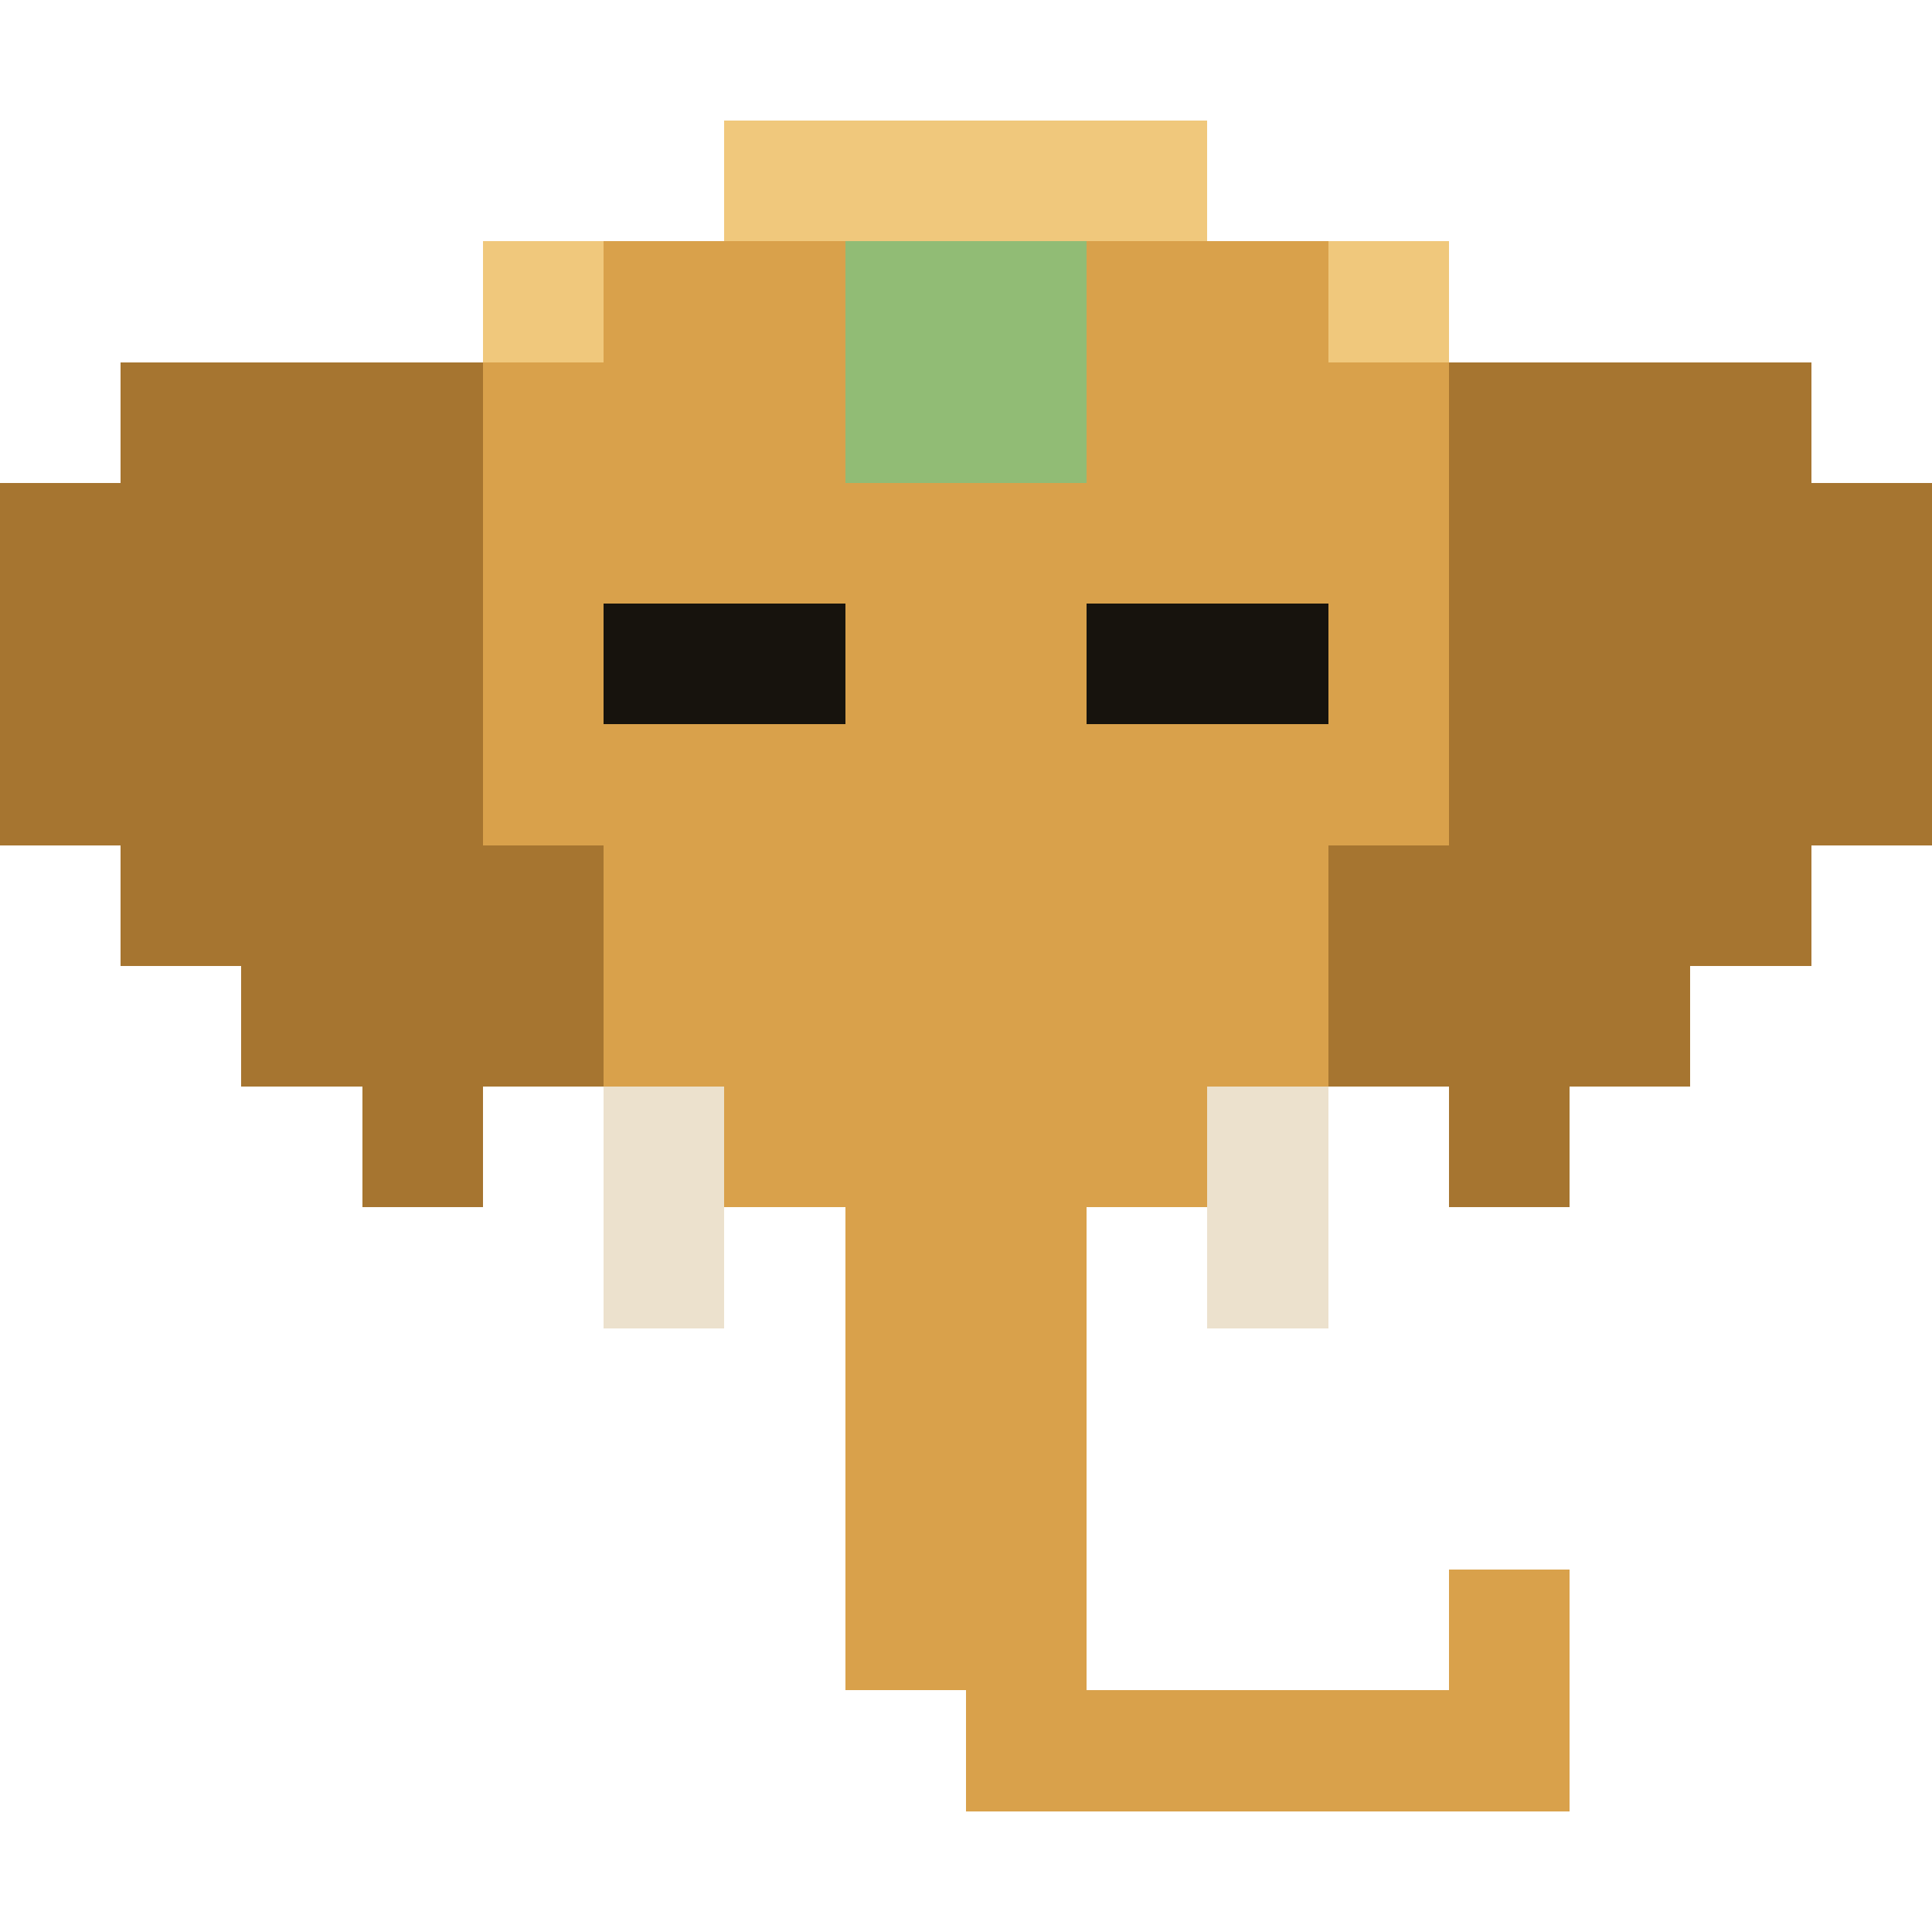
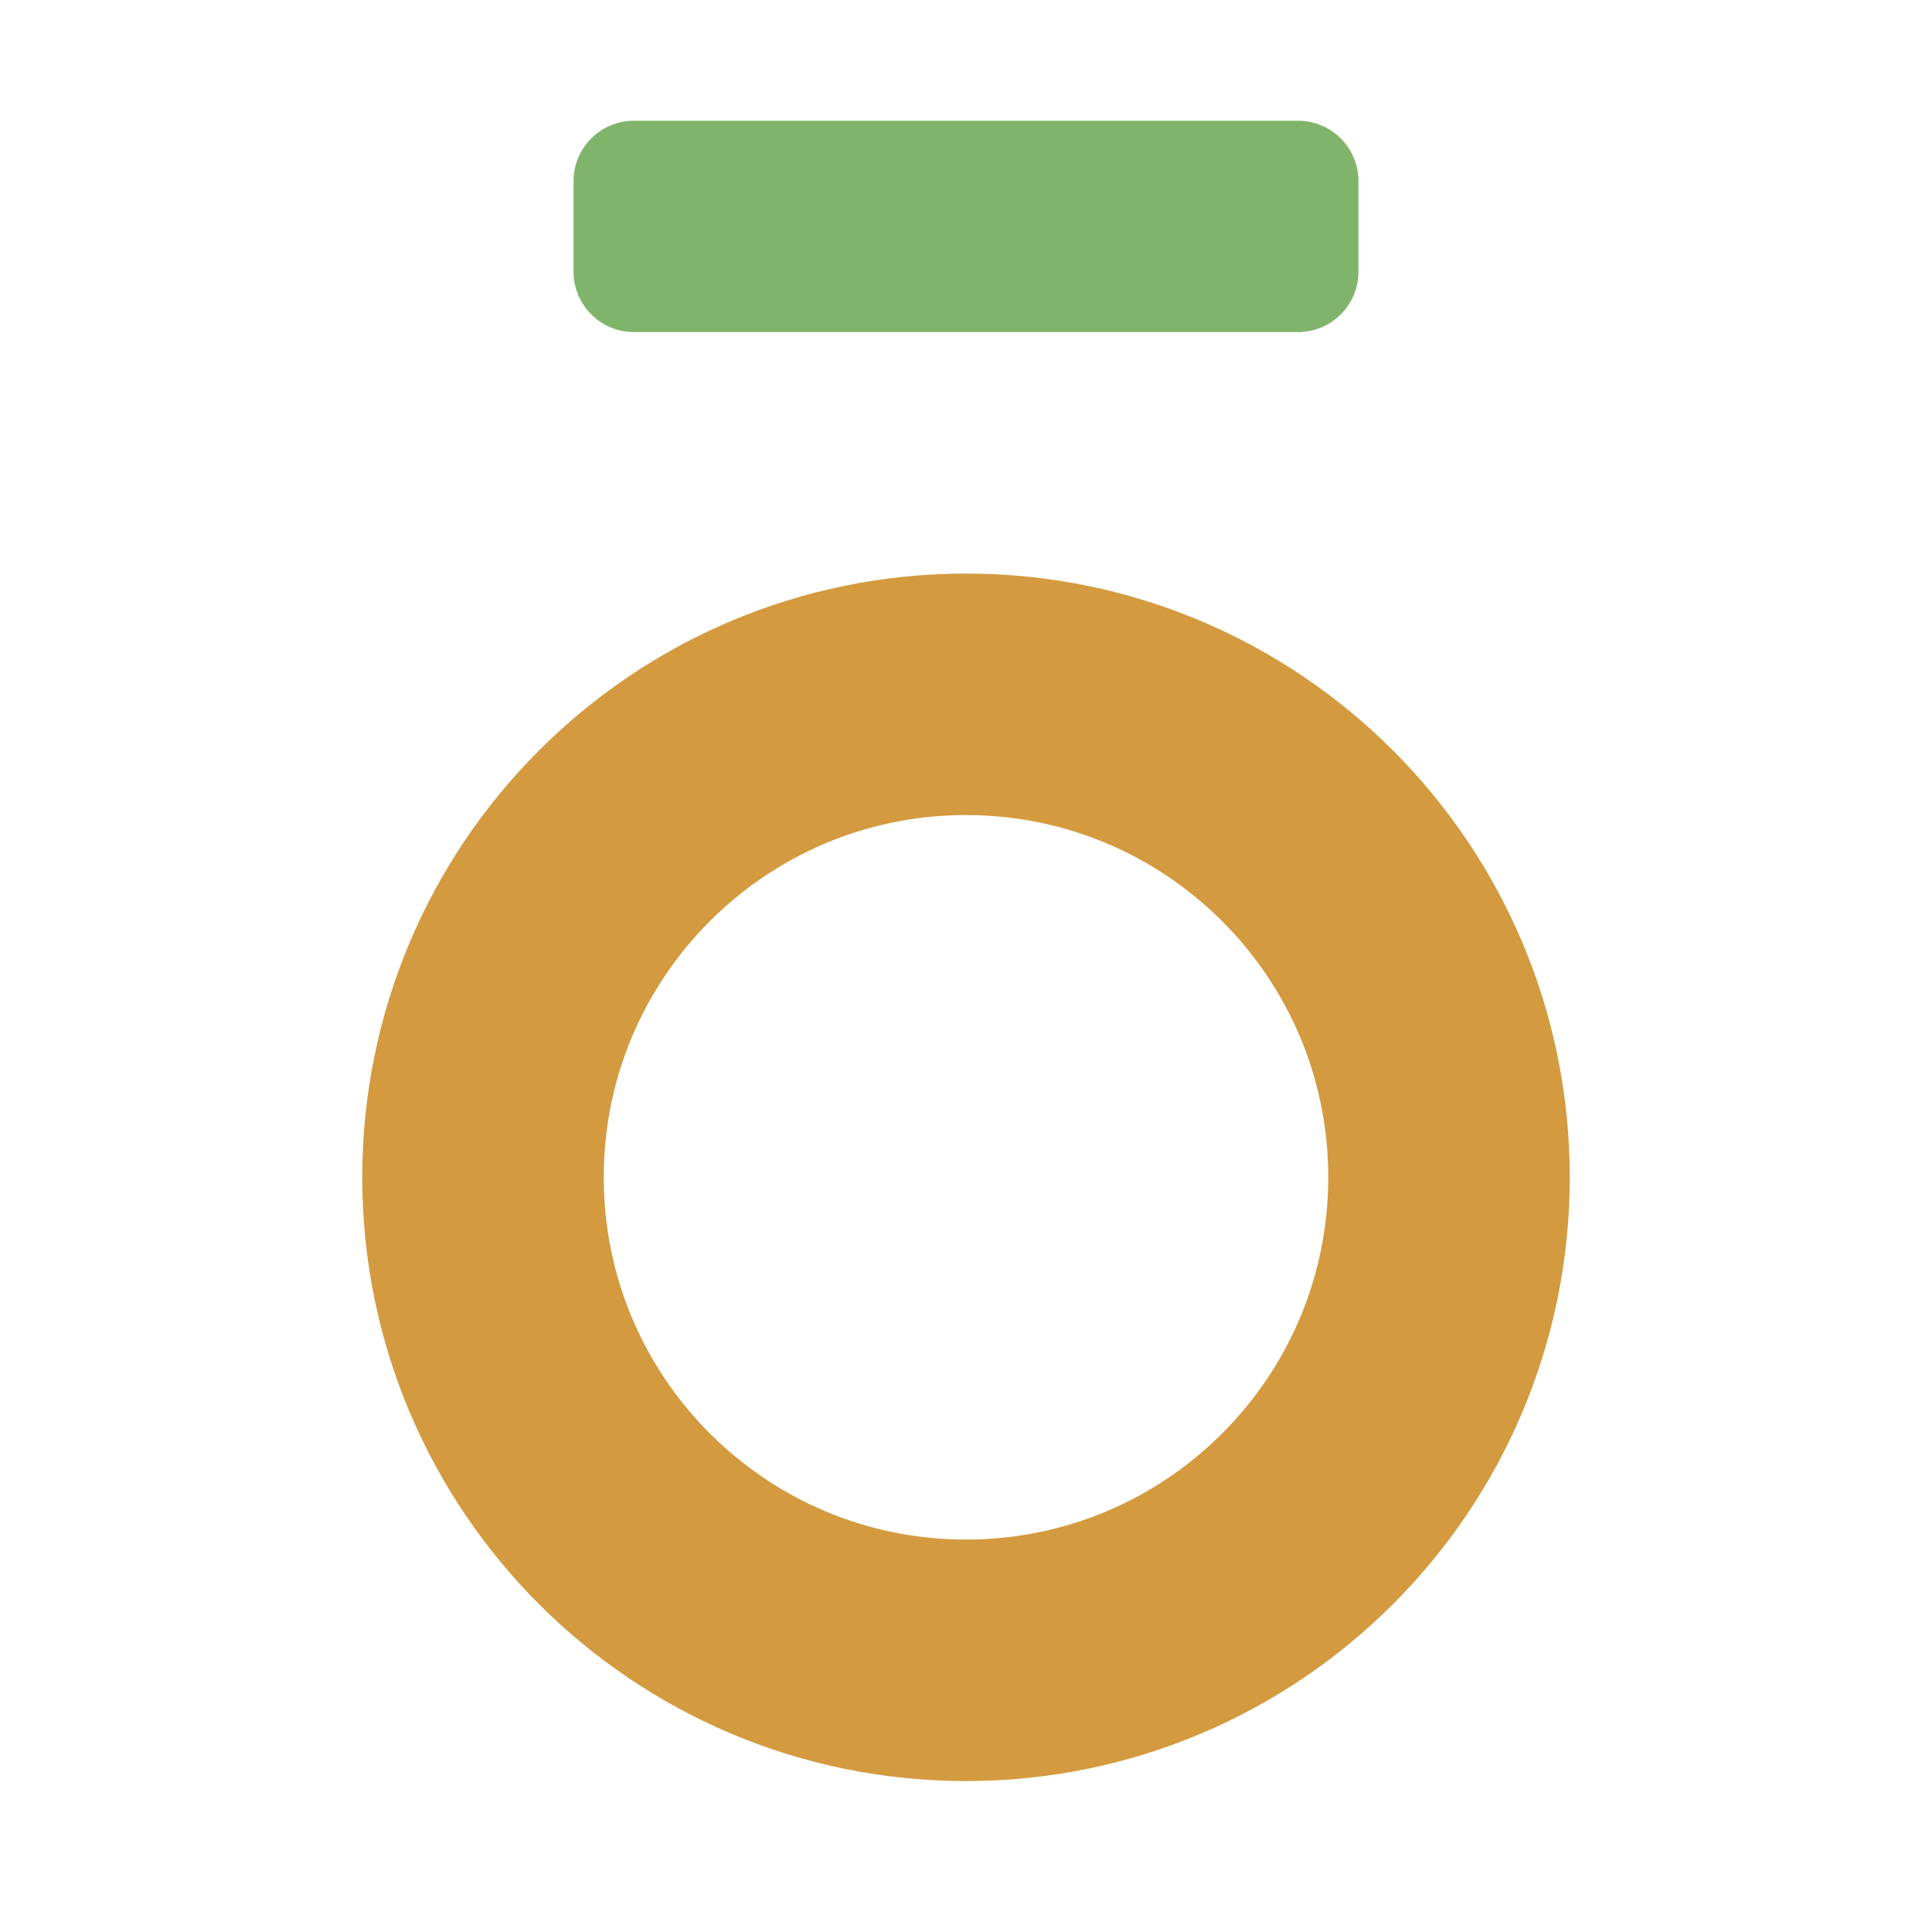
- <svg xmlns="http://www.w3.org/2000/svg" viewBox="0 -1 16 16" shape-rendering="crispEdges">
-   <rect x="6" y="0" width="4" height="1" fill="#f0c87c" />
-   <rect x="4" y="1" width="1" height="1" fill="#f0c87c" />
-   <rect x="5" y="1" width="2" height="1" fill="#d9a14b" />
-   <rect x="7" y="1" width="2" height="1" fill="#91bc75" />
-   <rect x="9" y="1" width="2" height="1" fill="#d9a14b" />
-   <rect x="11" y="1" width="1" height="1" fill="#f0c87c" />
-   <rect x="1" y="2" width="3" height="1" fill="#a67530" />
-   <rect x="4" y="2" width="3" height="1" fill="#d9a14b" />
-   <rect x="7" y="2" width="2" height="1" fill="#91bc75" />
-   <rect x="9" y="2" width="3" height="1" fill="#d9a14b" />
-   <rect x="12" y="2" width="3" height="1" fill="#a67530" />
-   <rect x="0" y="3" width="4" height="1" fill="#a67530" />
-   <rect x="4" y="3" width="8" height="1" fill="#d9a14b" />
-   <rect x="12" y="3" width="4" height="1" fill="#a67530" />
-   <rect x="0" y="4" width="4" height="1" fill="#a67530" />
-   <rect x="4" y="4" width="1" height="1" fill="#d9a14b" />
-   <rect x="5" y="4" width="2" height="1" fill="#17130d" />
-   <rect x="7" y="4" width="2" height="1" fill="#d9a14b" />
-   <rect x="9" y="4" width="2" height="1" fill="#17130d" />
-   <rect x="11" y="4" width="1" height="1" fill="#d9a14b" />
-   <rect x="12" y="4" width="4" height="1" fill="#a67530" />
-   <rect x="0" y="5" width="4" height="1" fill="#a67530" />
-   <rect x="4" y="5" width="8" height="1" fill="#d9a14b" />
-   <rect x="12" y="5" width="4" height="1" fill="#a67530" />
-   <rect x="1" y="6" width="4" height="1" fill="#a67530" />
-   <rect x="5" y="6" width="6" height="1" fill="#d9a14b" />
-   <rect x="11" y="6" width="4" height="1" fill="#a67530" />
-   <rect x="2" y="7" width="3" height="1" fill="#a67530" />
-   <rect x="5" y="7" width="6" height="1" fill="#d9a14b" />
-   <rect x="11" y="7" width="3" height="1" fill="#a67530" />
-   <rect x="3" y="8" width="1" height="1" fill="#a67530" />
-   <rect x="5" y="8" width="1" height="1" fill="#ece1cd" />
-   <rect x="6" y="8" width="4" height="1" fill="#d9a14b" />
-   <rect x="10" y="8" width="1" height="1" fill="#ece1cd" />
-   <rect x="12" y="8" width="1" height="1" fill="#a67530" />
-   <rect x="5" y="9" width="1" height="1" fill="#ece1cd" />
-   <rect x="7" y="9" width="2" height="1" fill="#d9a14b" />
-   <rect x="10" y="9" width="1" height="1" fill="#ece1cd" />
-   <rect x="7" y="10" width="2" height="1" fill="#d9a14b" />
-   <rect x="7" y="11" width="2" height="1" fill="#d9a14b" />
-   <rect x="7" y="12" width="2" height="1" fill="#d9a14b" />
-   <rect x="12" y="12" width="1" height="1" fill="#d9a14b" />
-   <rect x="8" y="13" width="5" height="1" fill="#d9a14b" />
+ <svg xmlns="http://www.w3.org/2000/svg" viewBox="0 0 32 32">
+   <rect x="9.5" y="2" width="13" height="3.5" rx="1" fill="#7fb46a" />
+   <circle cx="16" cy="19.5" r="8" fill="none" stroke="#d39a3f" stroke-width="4" />
</svg>
